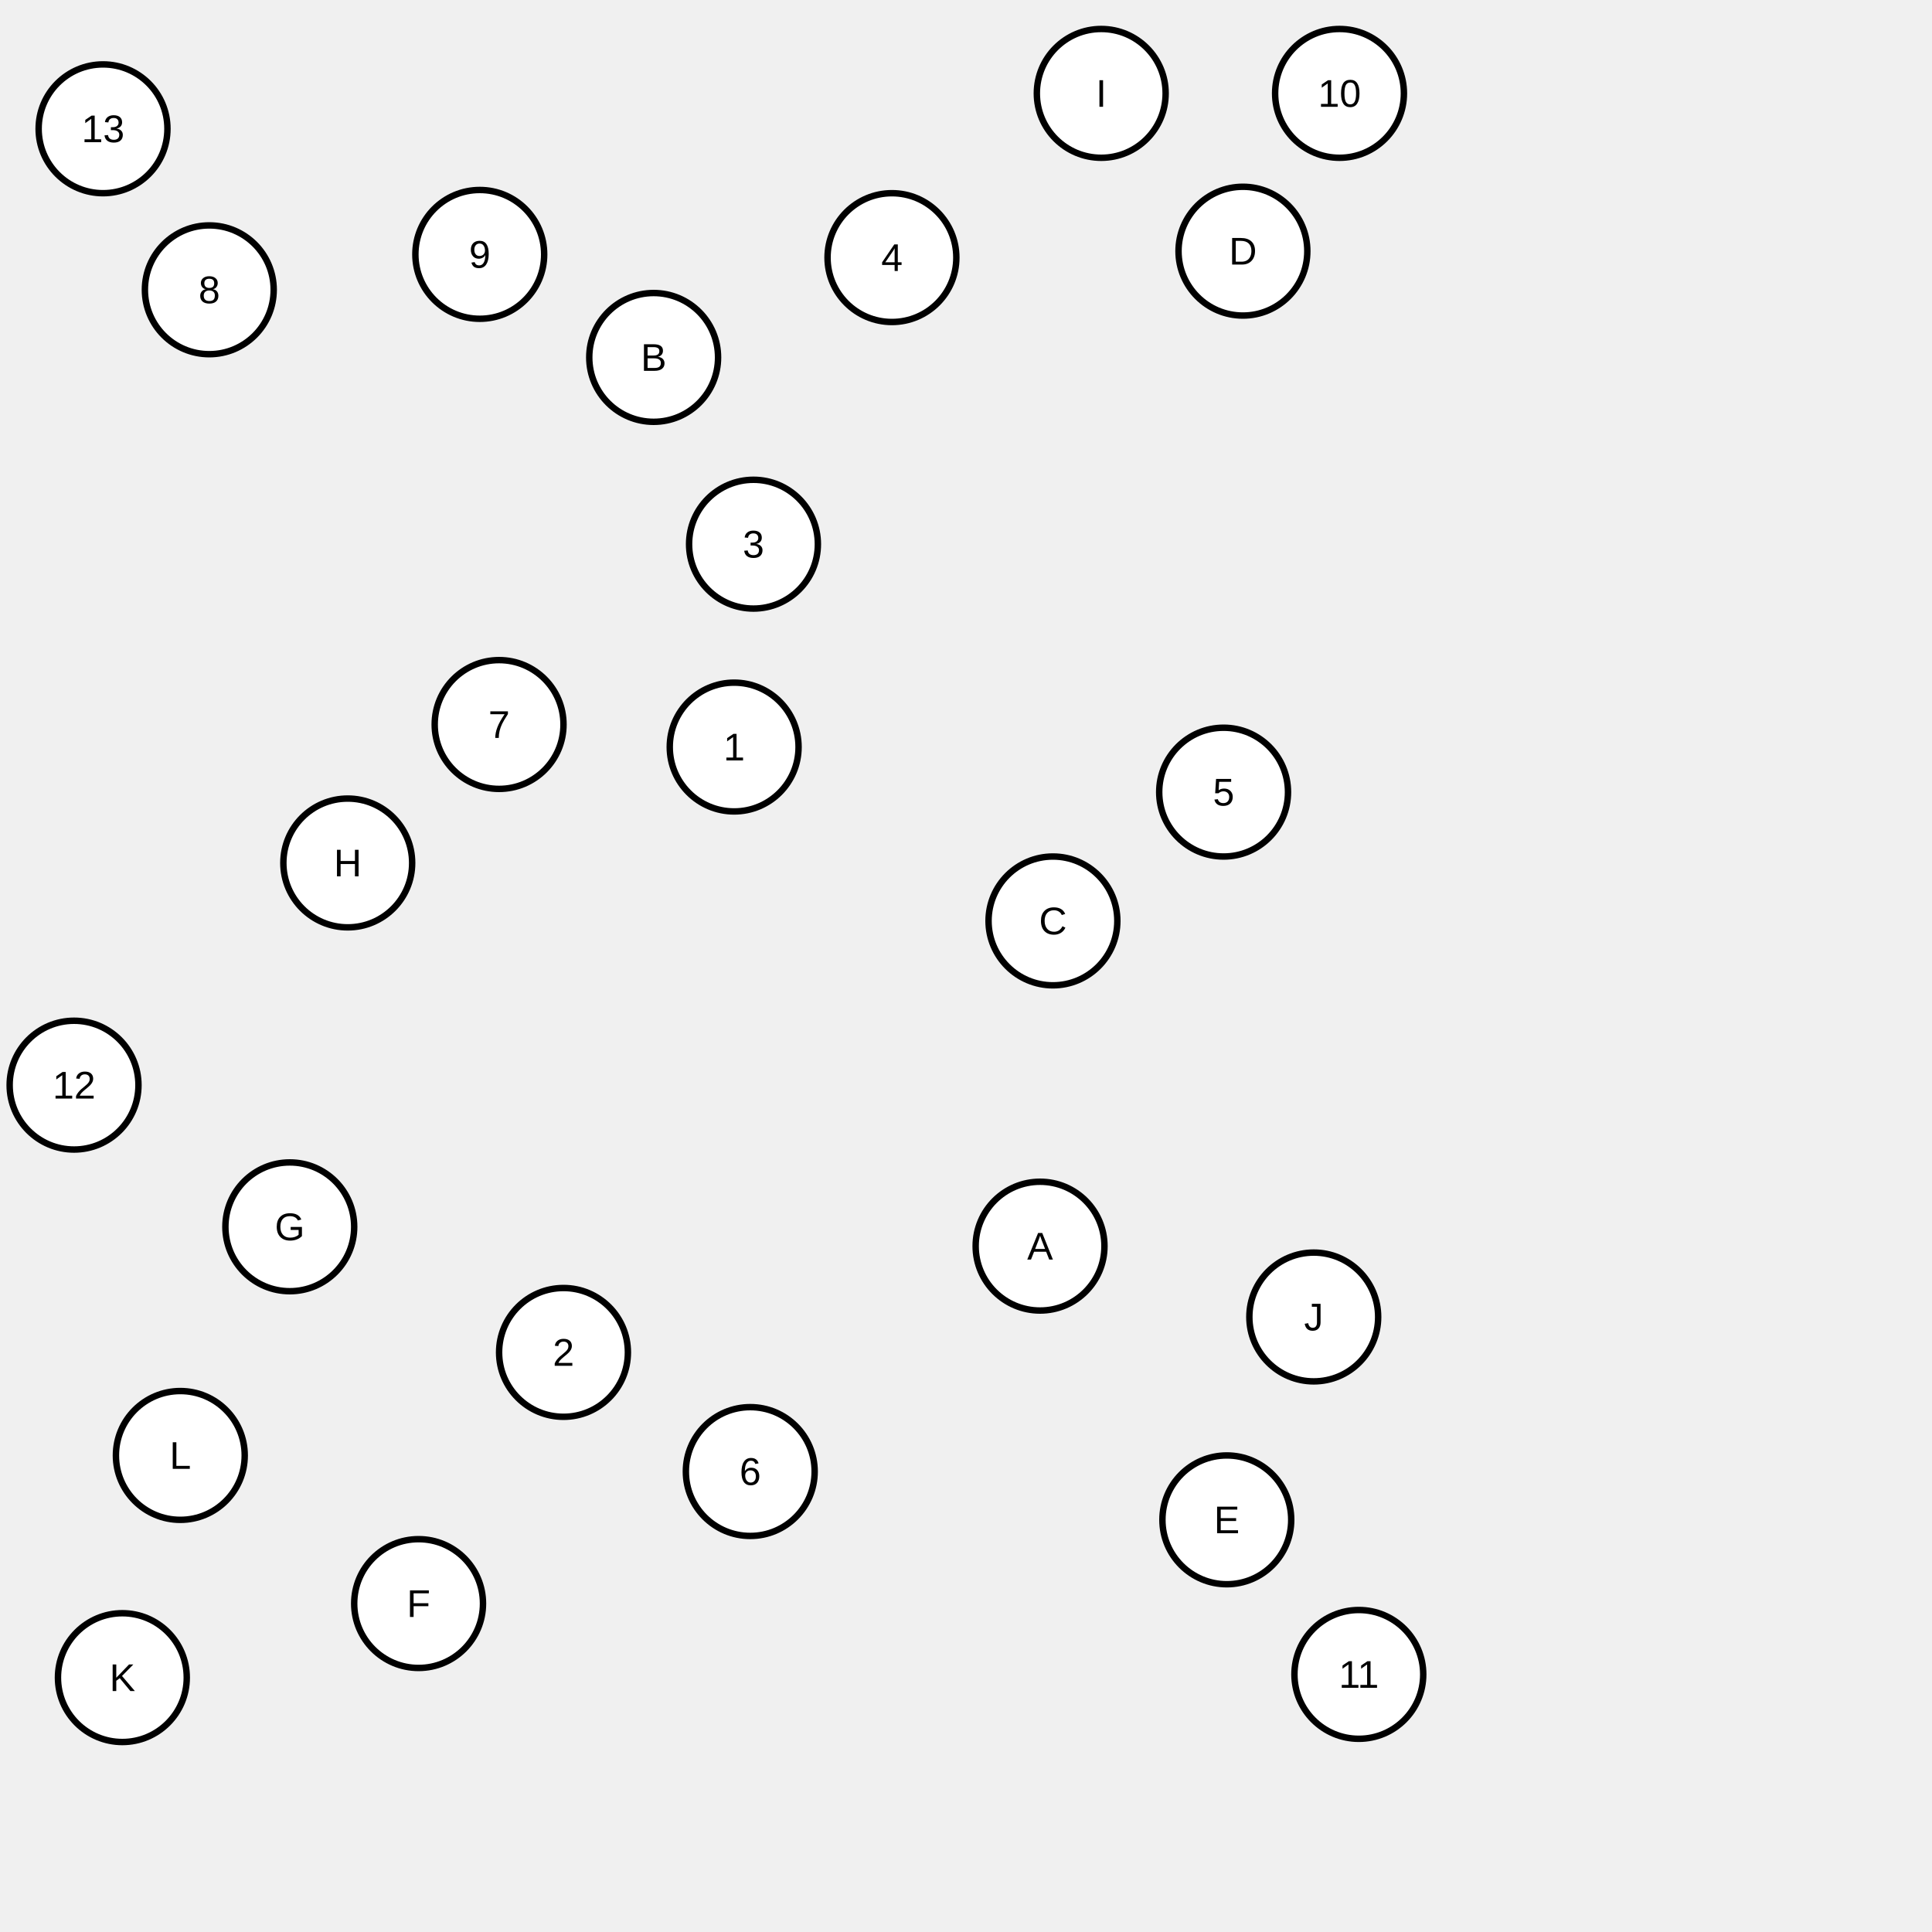
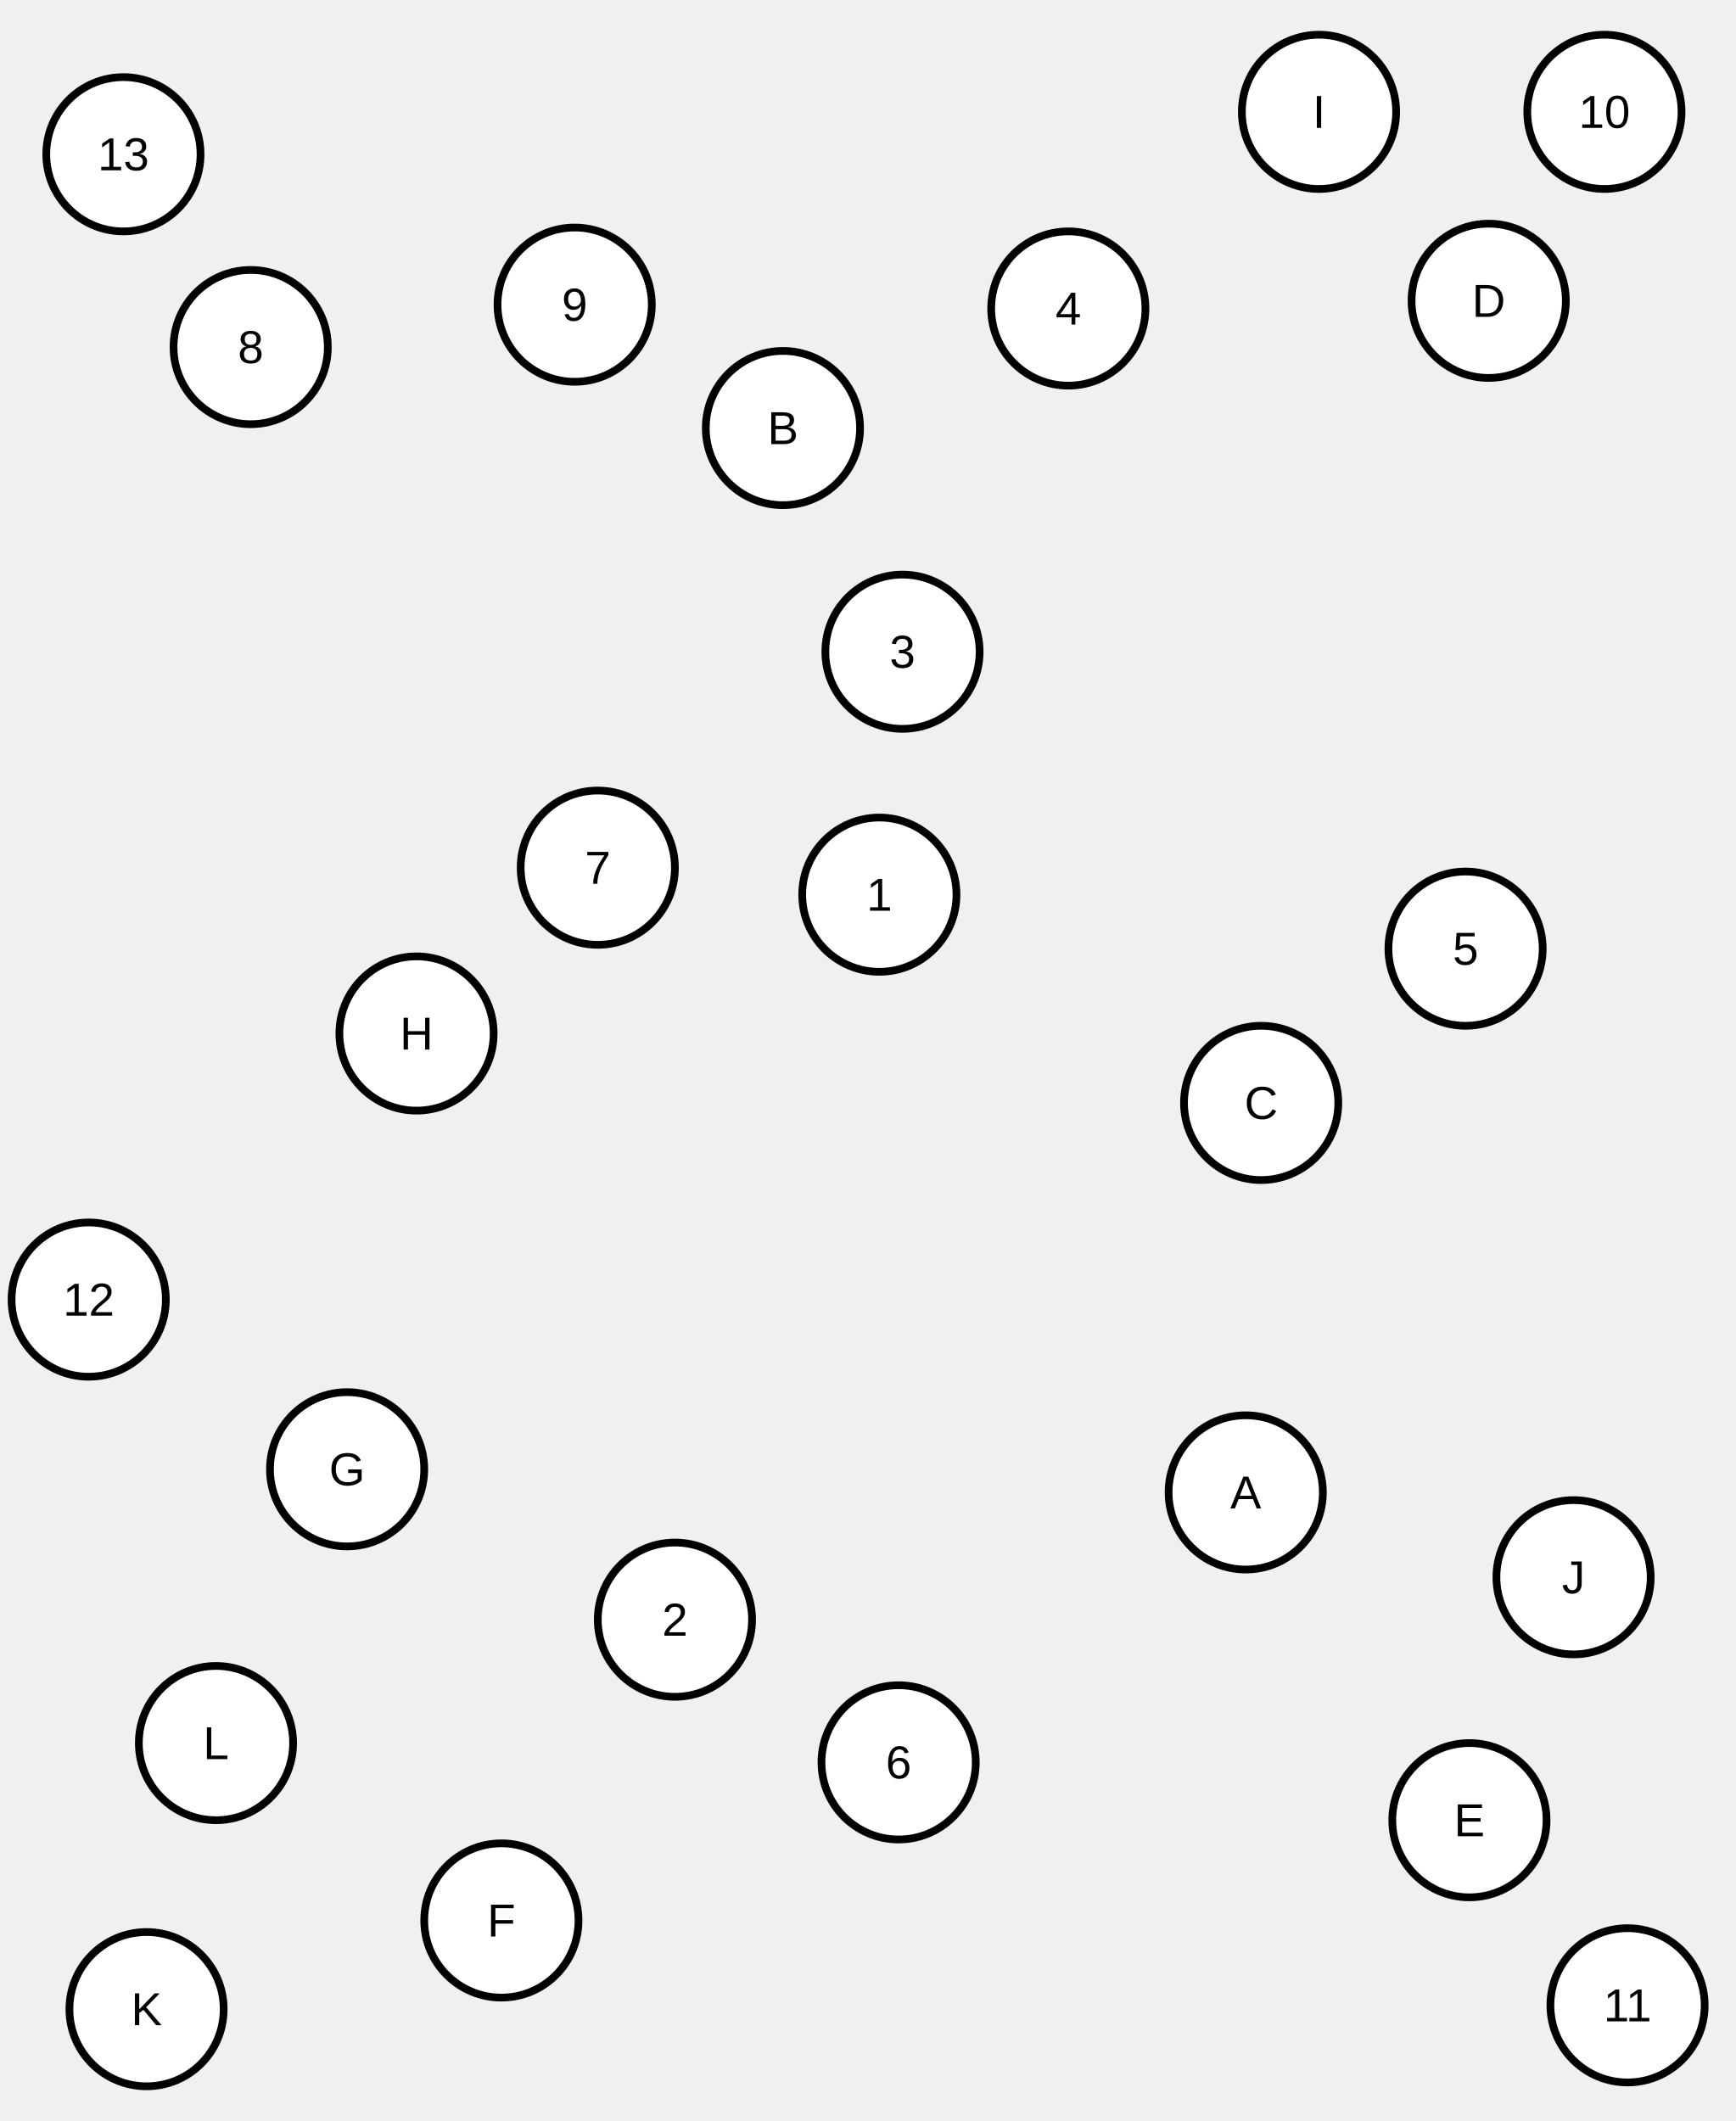
- <svg xmlns="http://www.w3.org/2000/svg" version="1.1" zwidth="100%" viewBox="0 0 600 600">
+ <svg xmlns="http://www.w3.org/2000/svg" version="1.1" zwidth="100%" viewBox="0 0 450 550">
  <style type="text/css">
    * {
        -webkit-touch-callout: none;
        -webkit-user-select: none;
        -khtml-user-select: none;
        -moz-user-select: none;
        -ms-user-select: none;
        user-select: none;
        font-family: Verdana, Arial, Helvetica, sans-serif;
    }
    </style>
  <line id="l1" x1="228" y1="232" x2="323" y2="387" stroke-width="2" stroke="black" display="none" />
  <g id="g1">
    <circle id="c1" cx="228" cy="232" r="20" stroke-width="2" stroke="black" fill="white" />
    <text text-anchor="middle" dominant-baseline="central" x="228" y="232">1</text>
  </g>
  <line id="l2" x1="323" y1="387" x2="175" y2="420" stroke-width="2" stroke="black" display="none" />
  <g id="g2">
    <circle id="c2" cx="323" cy="387" r="20" stroke-width="2" stroke="black" fill="white" />
    <text text-anchor="middle" dominant-baseline="central" x="323" y="387">A</text>
  </g>
  <line id="l3" x1="175" y1="420" x2="203" y2="111" stroke-width="2" stroke="black" display="none" />
  <g id="g3">
    <circle id="c3" cx="175" cy="420" r="20" stroke-width="2" stroke="black" fill="white" />
    <text text-anchor="middle" dominant-baseline="central" x="175" y="420">2</text>
  </g>
  <line id="l4" x1="203" y1="111" x2="234" y2="169" stroke-width="2" stroke="black" display="none" />
  <g id="g4">
    <circle id="c4" cx="203" cy="111" r="20" stroke-width="2" stroke="black" fill="white" />
    <text text-anchor="middle" dominant-baseline="central" x="203" y="111">B</text>
  </g>
  <line id="l5" x1="234" y1="169" x2="327" y2="286" stroke-width="2" stroke="black" display="none" />
  <g id="g5">
    <circle id="c5" cx="234" cy="169" r="20" stroke-width="2" stroke="black" fill="white" />
    <text text-anchor="middle" dominant-baseline="central" x="234" y="169">3</text>
  </g>
  <line id="l6" x1="327" y1="286" x2="277" y2="80" stroke-width="2" stroke="black" display="none" />
  <g id="g6">
    <circle id="c6" cx="327" cy="286" r="20" stroke-width="2" stroke="black" fill="white" />
    <text text-anchor="middle" dominant-baseline="central" x="327" y="286">C</text>
  </g>
  <line id="l7" x1="277" y1="80" x2="386" y2="78" stroke-width="2" stroke="black" display="none" />
  <g id="g7">
    <circle id="c7" cx="277" cy="80" r="20" stroke-width="2" stroke="black" fill="white" />
    <text text-anchor="middle" dominant-baseline="central" x="277" y="80">4</text>
  </g>
  <line id="l8" x1="386" y1="78" x2="380" y2="246" stroke-width="2" stroke="black" display="none" />
  <g id="g8">
    <circle id="c8" cx="386" cy="78" r="20" stroke-width="2" stroke="black" fill="white" />
    <text text-anchor="middle" dominant-baseline="central" x="386" y="78">D</text>
  </g>
  <line id="l9" x1="380" y1="246" x2="381" y2="472" stroke-width="2" stroke="black" display="none" />
  <g id="g9">
    <circle id="c9" cx="380" cy="246" r="20" stroke-width="2" stroke="black" fill="white" />
    <text text-anchor="middle" dominant-baseline="central" x="380" y="246">5</text>
  </g>
  <line id="l10" x1="381" y1="472" x2="233" y2="457" stroke-width="2" stroke="black" display="none" />
  <g id="g10">
    <circle id="c10" cx="381" cy="472" r="20" stroke-width="2" stroke="black" fill="white" />
    <text text-anchor="middle" dominant-baseline="central" x="381" y="472">E</text>
  </g>
  <line id="l11" x1="233" y1="457" x2="130" y2="498" stroke-width="2" stroke="black" display="none" />
  <g id="g11">
    <circle id="c11" cx="233" cy="457" r="20" stroke-width="2" stroke="black" fill="white" />
    <text text-anchor="middle" dominant-baseline="central" x="233" y="457">6</text>
  </g>
  <line id="l12" x1="130" y1="498" x2="155" y2="225" stroke-width="2" stroke="black" display="none" />
  <g id="g12">
    <circle id="c12" cx="130" cy="498" r="20" stroke-width="2" stroke="black" fill="white" />
    <text text-anchor="middle" dominant-baseline="central" x="130" y="498">F</text>
  </g>
  <line id="l13" x1="155" y1="225" x2="90" y2="381" stroke-width="2" stroke="black" display="none" />
  <g id="g13">
    <circle id="c13" cx="155" cy="225" r="20" stroke-width="2" stroke="black" fill="white" />
    <text text-anchor="middle" dominant-baseline="central" x="155" y="225">7</text>
  </g>
  <line id="l14" x1="90" y1="381" x2="65" y2="90" stroke-width="2" stroke="black" display="none" />
  <g id="g14">
    <circle id="c14" cx="90" cy="381" r="20" stroke-width="2" stroke="black" fill="white" />
    <text text-anchor="middle" dominant-baseline="central" x="90" y="381">G</text>
  </g>
  <line id="l15" x1="65" y1="90" x2="108" y2="268" stroke-width="2" stroke="black" display="none" />
  <g id="g15">
    <circle id="c15" cx="65" cy="90" r="20" stroke-width="2" stroke="black" fill="white" />
    <text text-anchor="middle" dominant-baseline="central" x="65" y="90">8</text>
  </g>
  <line id="l16" x1="108" y1="268" x2="149" y2="79" stroke-width="2" stroke="black" display="none" />
  <g id="g16">
    <circle id="c16" cx="108" cy="268" r="20" stroke-width="2" stroke="black" fill="white" />
    <text text-anchor="middle" dominant-baseline="central" x="108" y="268">H</text>
  </g>
  <line id="l17" x1="149" y1="79" x2="342" y2="29" stroke-width="2" stroke="black" display="none" />
  <g id="g17">
    <circle id="c17" cx="149" cy="79" r="20" stroke-width="2" stroke="black" fill="white" />
    <text text-anchor="middle" dominant-baseline="central" x="149" y="79">9</text>
  </g>
  <line id="l18" x1="342" y1="29" x2="416" y2="29" stroke-width="2" stroke="black" display="none" />
  <g id="g18">
    <circle id="c18" cx="342" cy="29" r="20" stroke-width="2" stroke="black" fill="white" />
    <text text-anchor="middle" dominant-baseline="central" x="342" y="29">I</text>
  </g>
  <line id="l19" x1="416" y1="29" x2="408" y2="409" stroke-width="2" stroke="black" display="none" />
  <g id="g19">
    <circle id="c19" cx="416" cy="29" r="20" stroke-width="2" stroke="black" fill="white" />
    <text text-anchor="middle" dominant-baseline="central" x="416" y="29">10</text>
  </g>
  <line id="l20" x1="408" y1="409" x2="422" y2="520" stroke-width="2" stroke="black" display="none" />
  <g id="g20">
    <circle id="c20" cx="408" cy="409" r="20" stroke-width="2" stroke="black" fill="white" />
    <text text-anchor="middle" dominant-baseline="central" x="408" y="409">J</text>
  </g>
  <line id="l21" x1="422" y1="520" x2="38" y2="521" stroke-width="2" stroke="black" display="none" />
  <g id="g21">
    <circle id="c21" cx="422" cy="520" r="20" stroke-width="2" stroke="black" fill="white" />
    <text text-anchor="middle" dominant-baseline="central" x="422" y="520">11</text>
  </g>
  <line id="l22" x1="38" y1="521" x2="23" y2="337" stroke-width="2" stroke="black" display="none" />
  <g id="g22">
    <circle id="c22" cx="38" cy="521" r="20" stroke-width="2" stroke="black" fill="white" />
    <text text-anchor="middle" dominant-baseline="central" x="38" y="521">K</text>
  </g>
  <line id="l23" x1="23" y1="337" x2="56" y2="452" stroke-width="2" stroke="black" display="none" />
  <g id="g23">
    <circle id="c23" cx="23" cy="337" r="20" stroke-width="2" stroke="black" fill="white" />
    <text text-anchor="middle" dominant-baseline="central" x="23" y="337">12</text>
  </g>
  <line id="l24" x1="56" y1="452" x2="32" y2="40" stroke-width="2" stroke="black" display="none" />
  <g id="g24">
    <circle id="c24" cx="56" cy="452" r="20" stroke-width="2" stroke="black" fill="white" />
    <text text-anchor="middle" dominant-baseline="central" x="56" y="452">L</text>
  </g>
  <g id="g25">
    <circle id="c25" cx="32" cy="40" r="20" stroke-width="2" stroke="black" fill="white" />
    <text text-anchor="middle" dominant-baseline="central" x="32" y="40">13</text>
  </g>
</svg>
